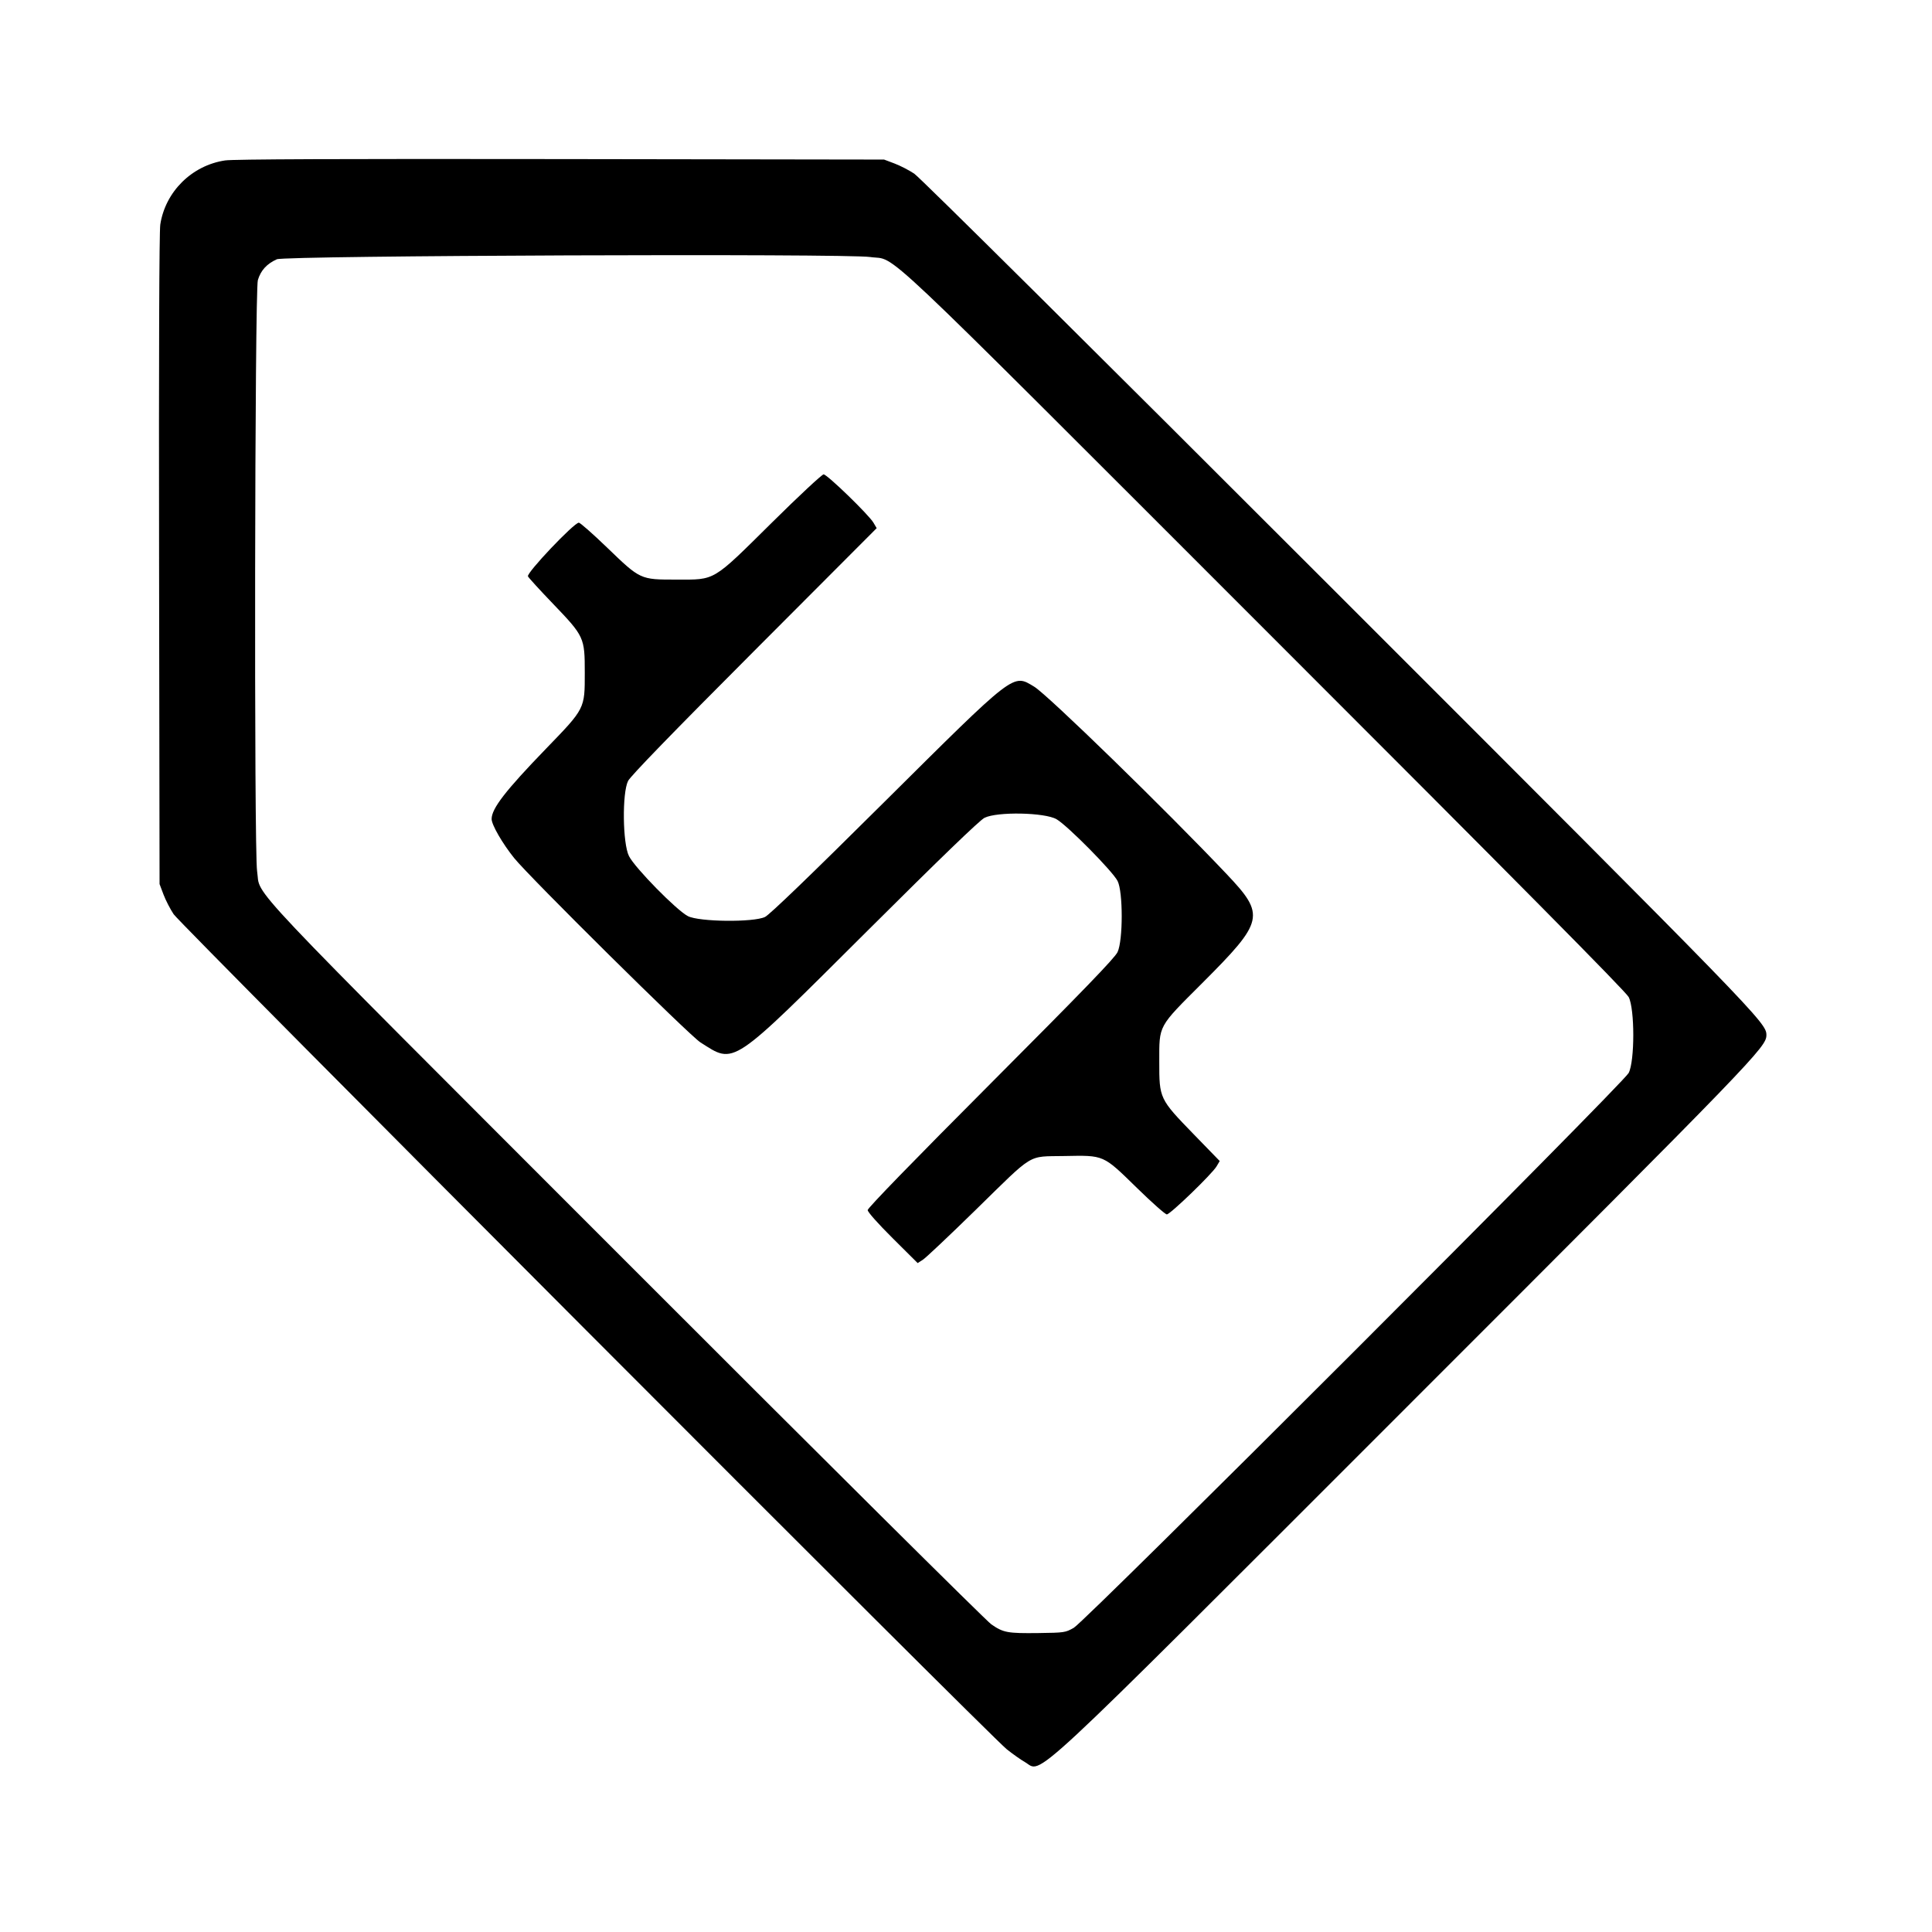
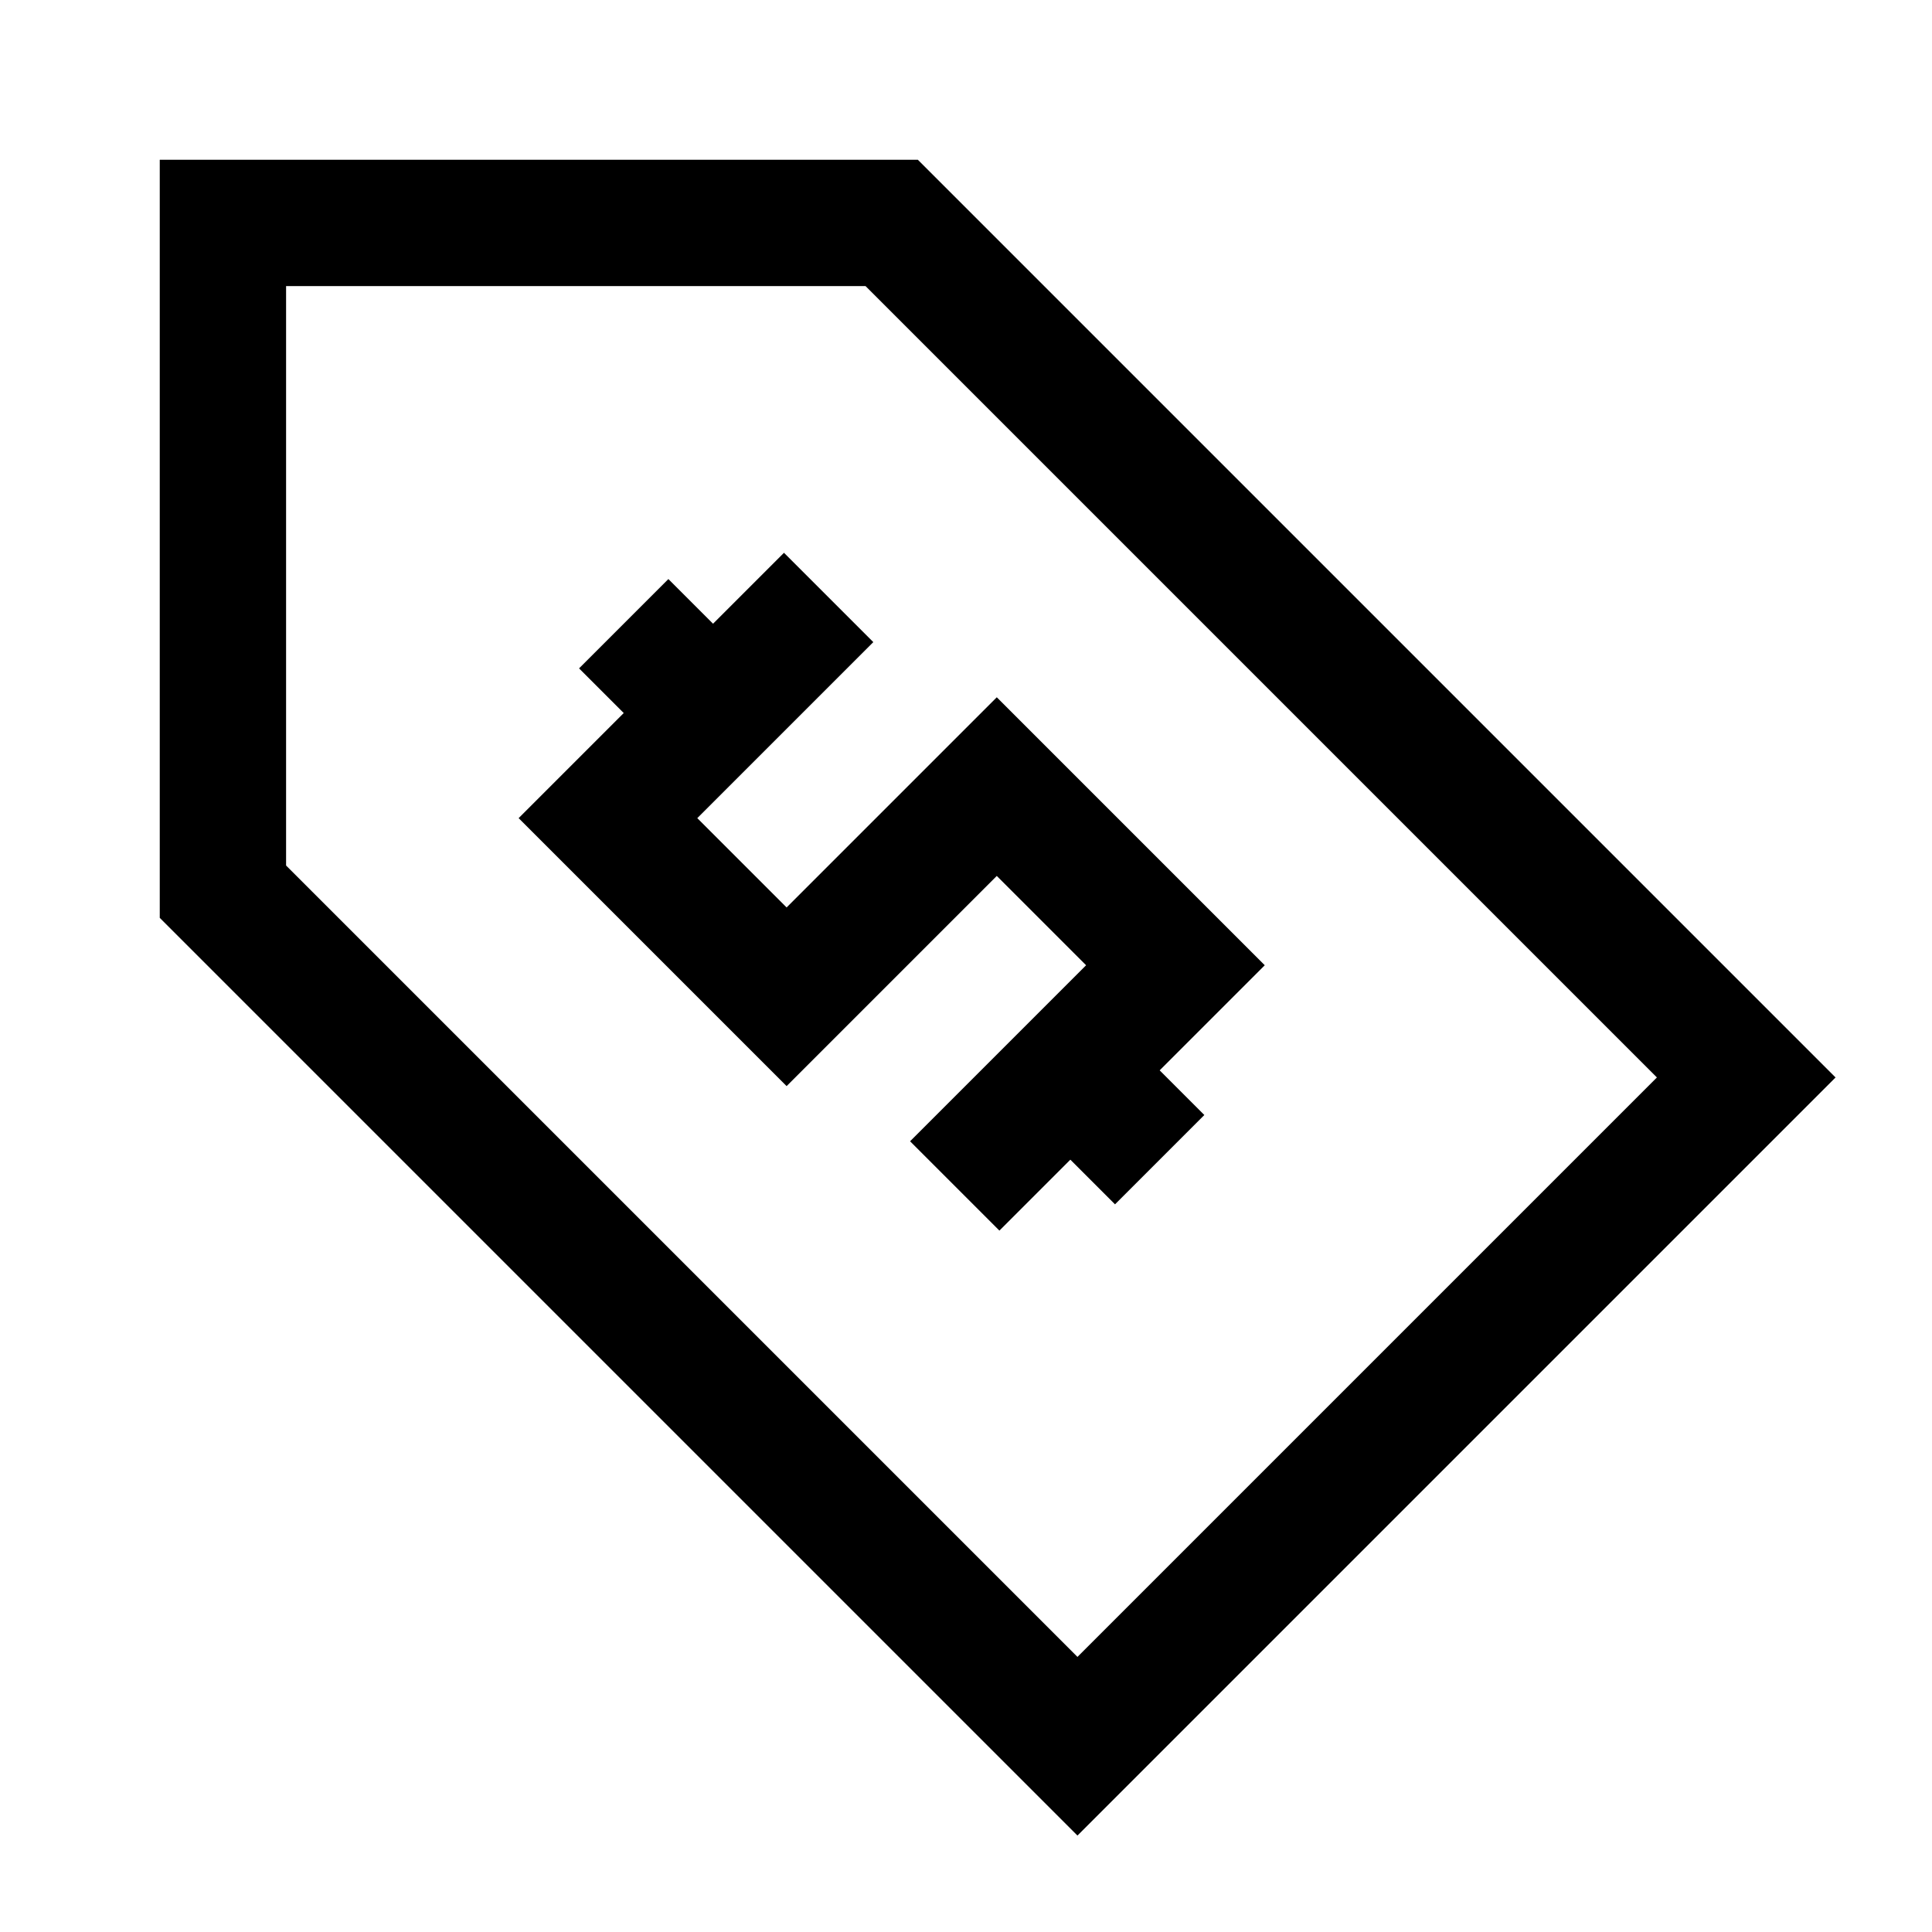
- <svg xmlns="http://www.w3.org/2000/svg" viewBox="0 0 56 56">
-   <g id="price-tag">
-     <path fill-rule="evenodd" d="M29.706 51.074 C29.586 51.005 29.350 50.838 29.181 50.703 C28.674 50.295 5.237 26.804 5.034 26.500 C4.933 26.349 4.800 26.090 4.738 25.925 L4.625 25.625 L4.611 16.225 C4.602 10.288 4.615 6.708 4.646 6.508 C4.793 5.554 5.562 4.794 6.525 4.650 C6.762 4.614 9.901 4.602 16.250 4.611 L25.625 4.625 L25.925 4.738 C26.090 4.800 26.349 4.933 26.500 5.034 C26.663 5.143 31.634 10.075 38.730 17.171 C50.998 29.437 51.200 29.645 51.200 30.000 C51.200 30.351 50.921 30.640 40.780 40.780 C29.505 52.056 30.236 51.376 29.706 51.074 Z M31.125 47.182 C31.479 46.979 47.044 31.415 47.208 31.100 C47.386 30.758 47.386 29.243 47.208 28.900 C47.125 28.741 44.022 25.606 36.658 18.244 C25.080 6.667 26.038 7.571 25.225 7.450 C24.528 7.345 8.264 7.407 8.025 7.515 C7.732 7.647 7.557 7.839 7.474 8.120 C7.383 8.427 7.362 24.676 7.452 25.250 C7.575 26.038 6.712 25.124 18.144 36.564 C23.826 42.251 28.591 46.984 28.733 47.082 C29.083 47.324 29.203 47.346 30.100 47.335 C30.853 47.325 30.882 47.321 31.125 47.182 Z M25.874 35.890 C25.447 35.465 25.150 35.131 25.150 35.075 C25.150 35.015 26.491 33.635 28.718 31.402 C31.408 28.704 32.312 27.769 32.393 27.597 C32.553 27.256 32.554 25.853 32.394 25.536 C32.253 25.256 30.942 23.930 30.625 23.746 C30.284 23.548 28.902 23.522 28.536 23.705 C28.396 23.775 27.255 24.876 25.150 26.973 C21.141 30.966 21.311 30.853 20.303 30.215 C19.983 30.012 15.351 25.427 14.902 24.870 C14.562 24.447 14.250 23.906 14.250 23.739 C14.250 23.435 14.653 22.915 15.826 21.702 C16.962 20.528 16.950 20.550 16.950 19.500 C16.950 18.475 16.937 18.447 16.023 17.494 C15.652 17.108 15.328 16.753 15.303 16.706 C15.253 16.611 16.638 15.150 16.778 15.150 C16.816 15.150 17.183 15.473 17.592 15.867 C18.565 16.805 18.554 16.800 19.606 16.800 C20.752 16.800 20.630 16.873 22.381 15.141 C23.154 14.376 23.826 13.750 23.873 13.750 C23.975 13.750 25.183 14.921 25.318 15.151 L25.411 15.309 L21.861 18.867 C19.486 21.247 18.276 22.495 18.205 22.636 C18.030 22.985 18.047 24.449 18.231 24.814 C18.402 25.155 19.612 26.387 19.940 26.555 C20.267 26.722 21.843 26.739 22.175 26.578 C22.306 26.515 23.495 25.370 25.600 23.278 C29.459 19.445 29.351 19.528 29.977 19.904 C30.363 20.136 33.809 23.492 35.554 25.335 C36.685 26.530 36.648 26.694 34.843 28.500 C33.556 29.787 33.602 29.702 33.602 30.775 C33.601 31.841 33.607 31.854 34.599 32.876 L35.354 33.653 L35.264 33.806 C35.137 34.024 33.919 35.200 33.821 35.200 C33.776 35.200 33.387 34.855 32.955 34.433 C31.963 33.464 32.014 33.486 30.844 33.508 C29.766 33.529 30.002 33.385 28.274 35.076 C27.518 35.815 26.832 36.463 26.749 36.515 L26.599 36.611 L25.874 35.890 Z" />
+ <svg xmlns="http://www.w3.org/2000/svg" viewBox="-1 -1 26 26">
+   <g id="price-tag" fill="none" stroke="#000" stroke-width="1.7" stroke-linejoin="miter" stroke-linecap="butt">
+     <path d="M2 2h9l11.5 11.5-9 9L2 11z" />
+     <g transform="rotate(-45 11 11)">
+       <path d="M13.2 7.6H9v3.4h4v3.4H8.8" />
+       <path d="M11 5.9v1.7M11 14.4v1.7" />
+     </g>
  </g>
</svg>
